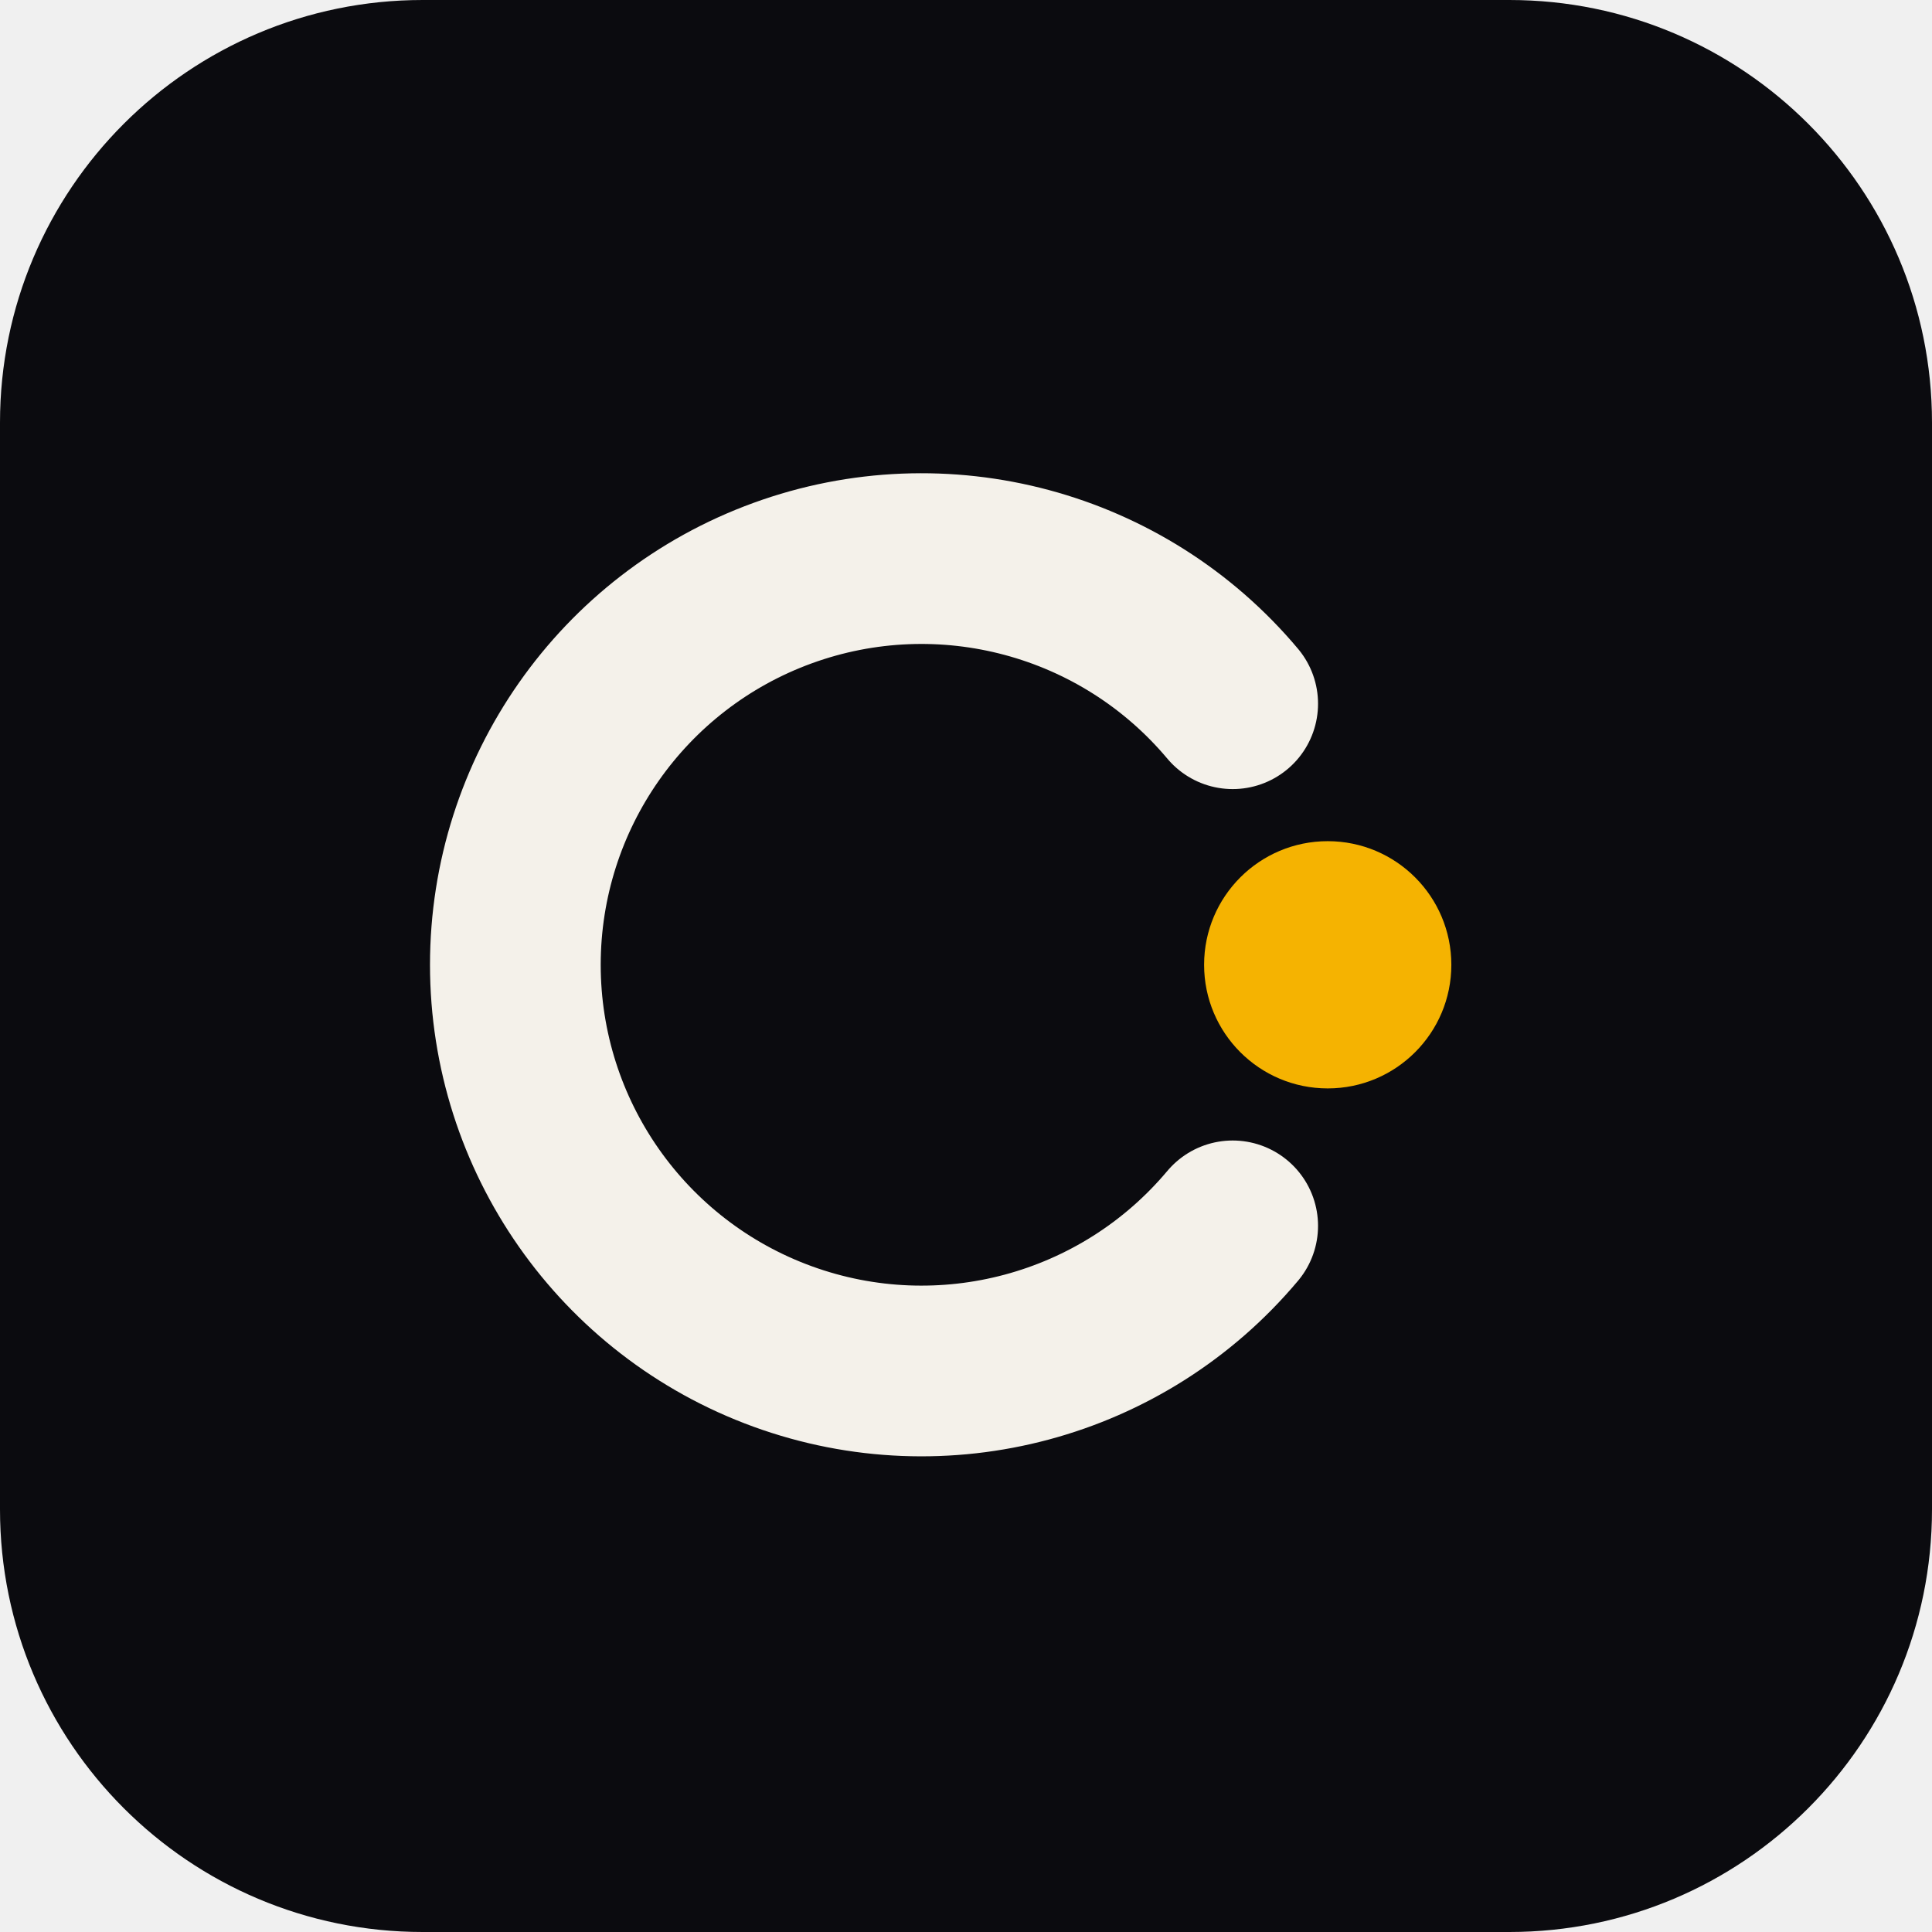
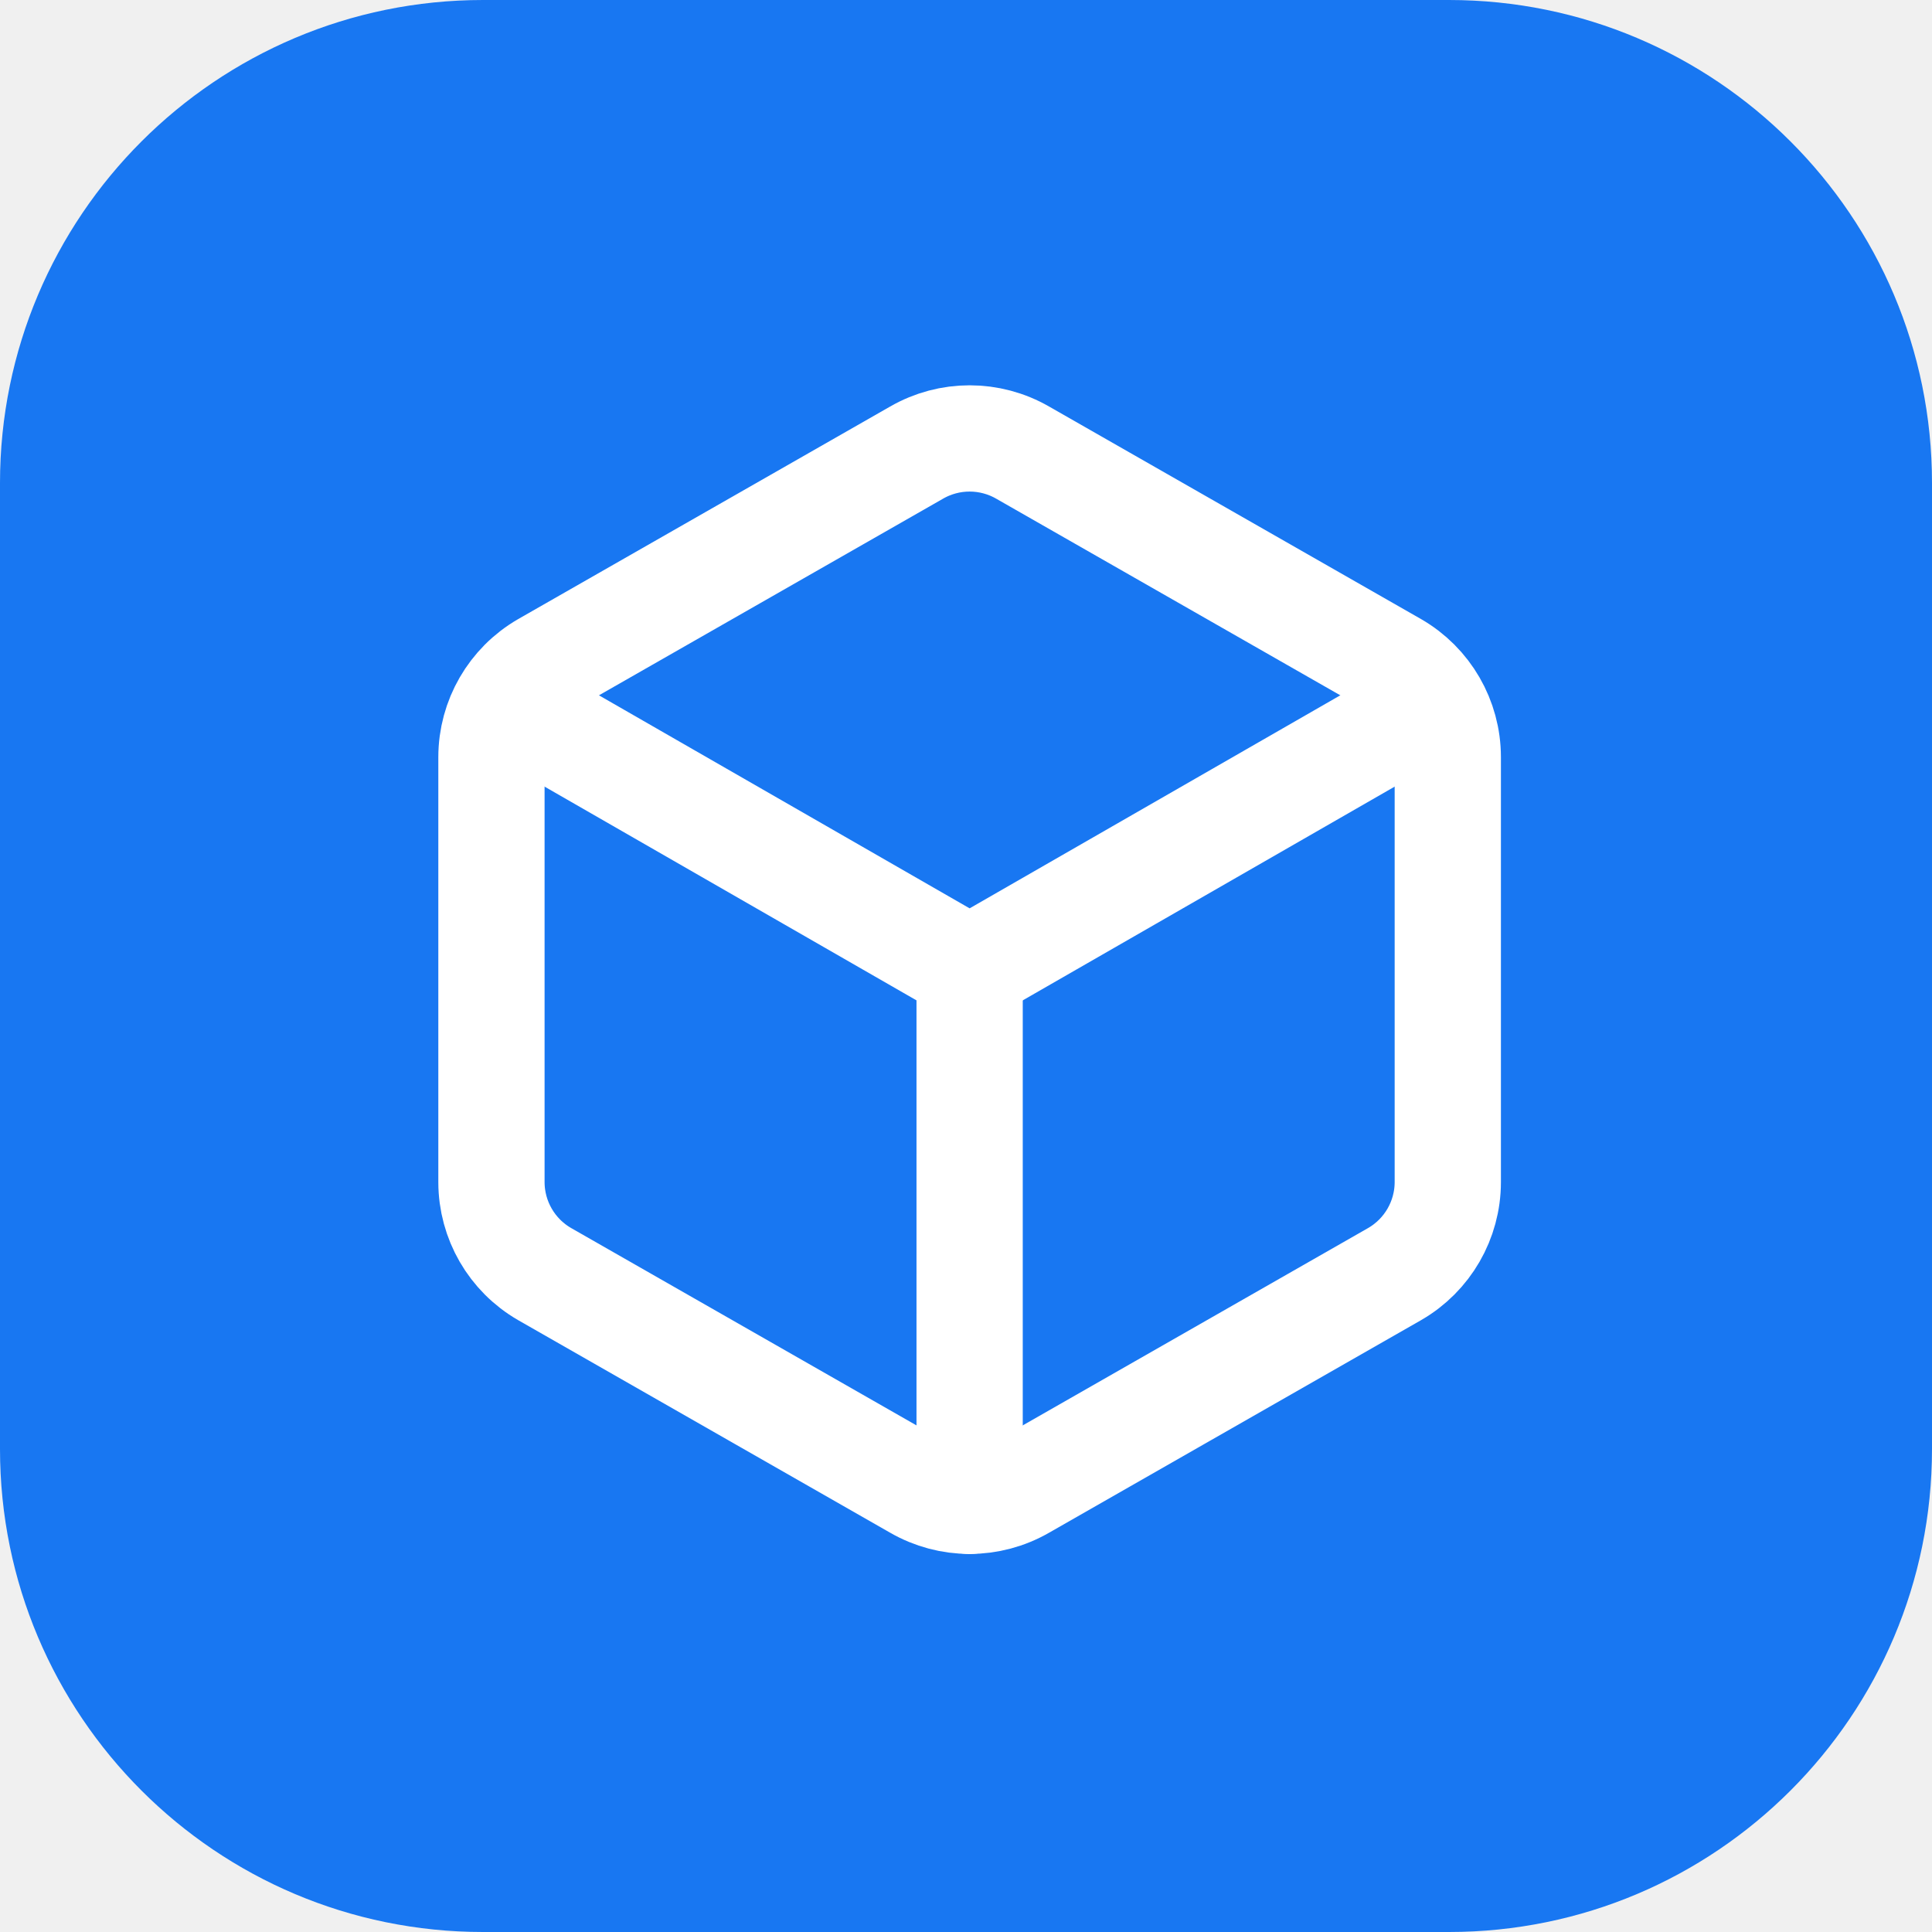
- <svg xmlns="http://www.w3.org/2000/svg" viewBox="0 0 512 512">
-   <rect width="512" height="512" rx="112" fill="#0B0B0F" />
-   <g transform="translate(50 56) scale(0.78)">
-     <path d="M 354.71 344.70 A 138 138 0 1 1 354.71 167.30" fill="none" stroke="#F4F1EA" stroke-width="58" stroke-linecap="round" />
-     <circle cx="387" cy="256" r="42" fill="#F5B301" />
+ <svg xmlns="http://www.w3.org/2000/svg" viewBox="0 0 32 32">
+   <rect width="32" height="32" rx="8" fill="#1877F2" />
+   <g transform="translate(5.5 5.5) scale(0.88)" fill="none" stroke="#fff" stroke-width="2" stroke-linecap="round" stroke-linejoin="round">
+     <path d="M21 8a2 2 0 0 0-1-1.73l-7-4a2 2 0 0 0-2 0l-7 4A2 2 0 0 0 3 8v8a2 2 0 0 0 1 1.73l7 4a2 2 0 0 0 2 0l7-4A2 2 0 0 0 21 16Z" />
+     <path d="m3.3 7 8.7 5 8.7-5" />
+     <path d="M12 22V12" />
  </g>
</svg>
